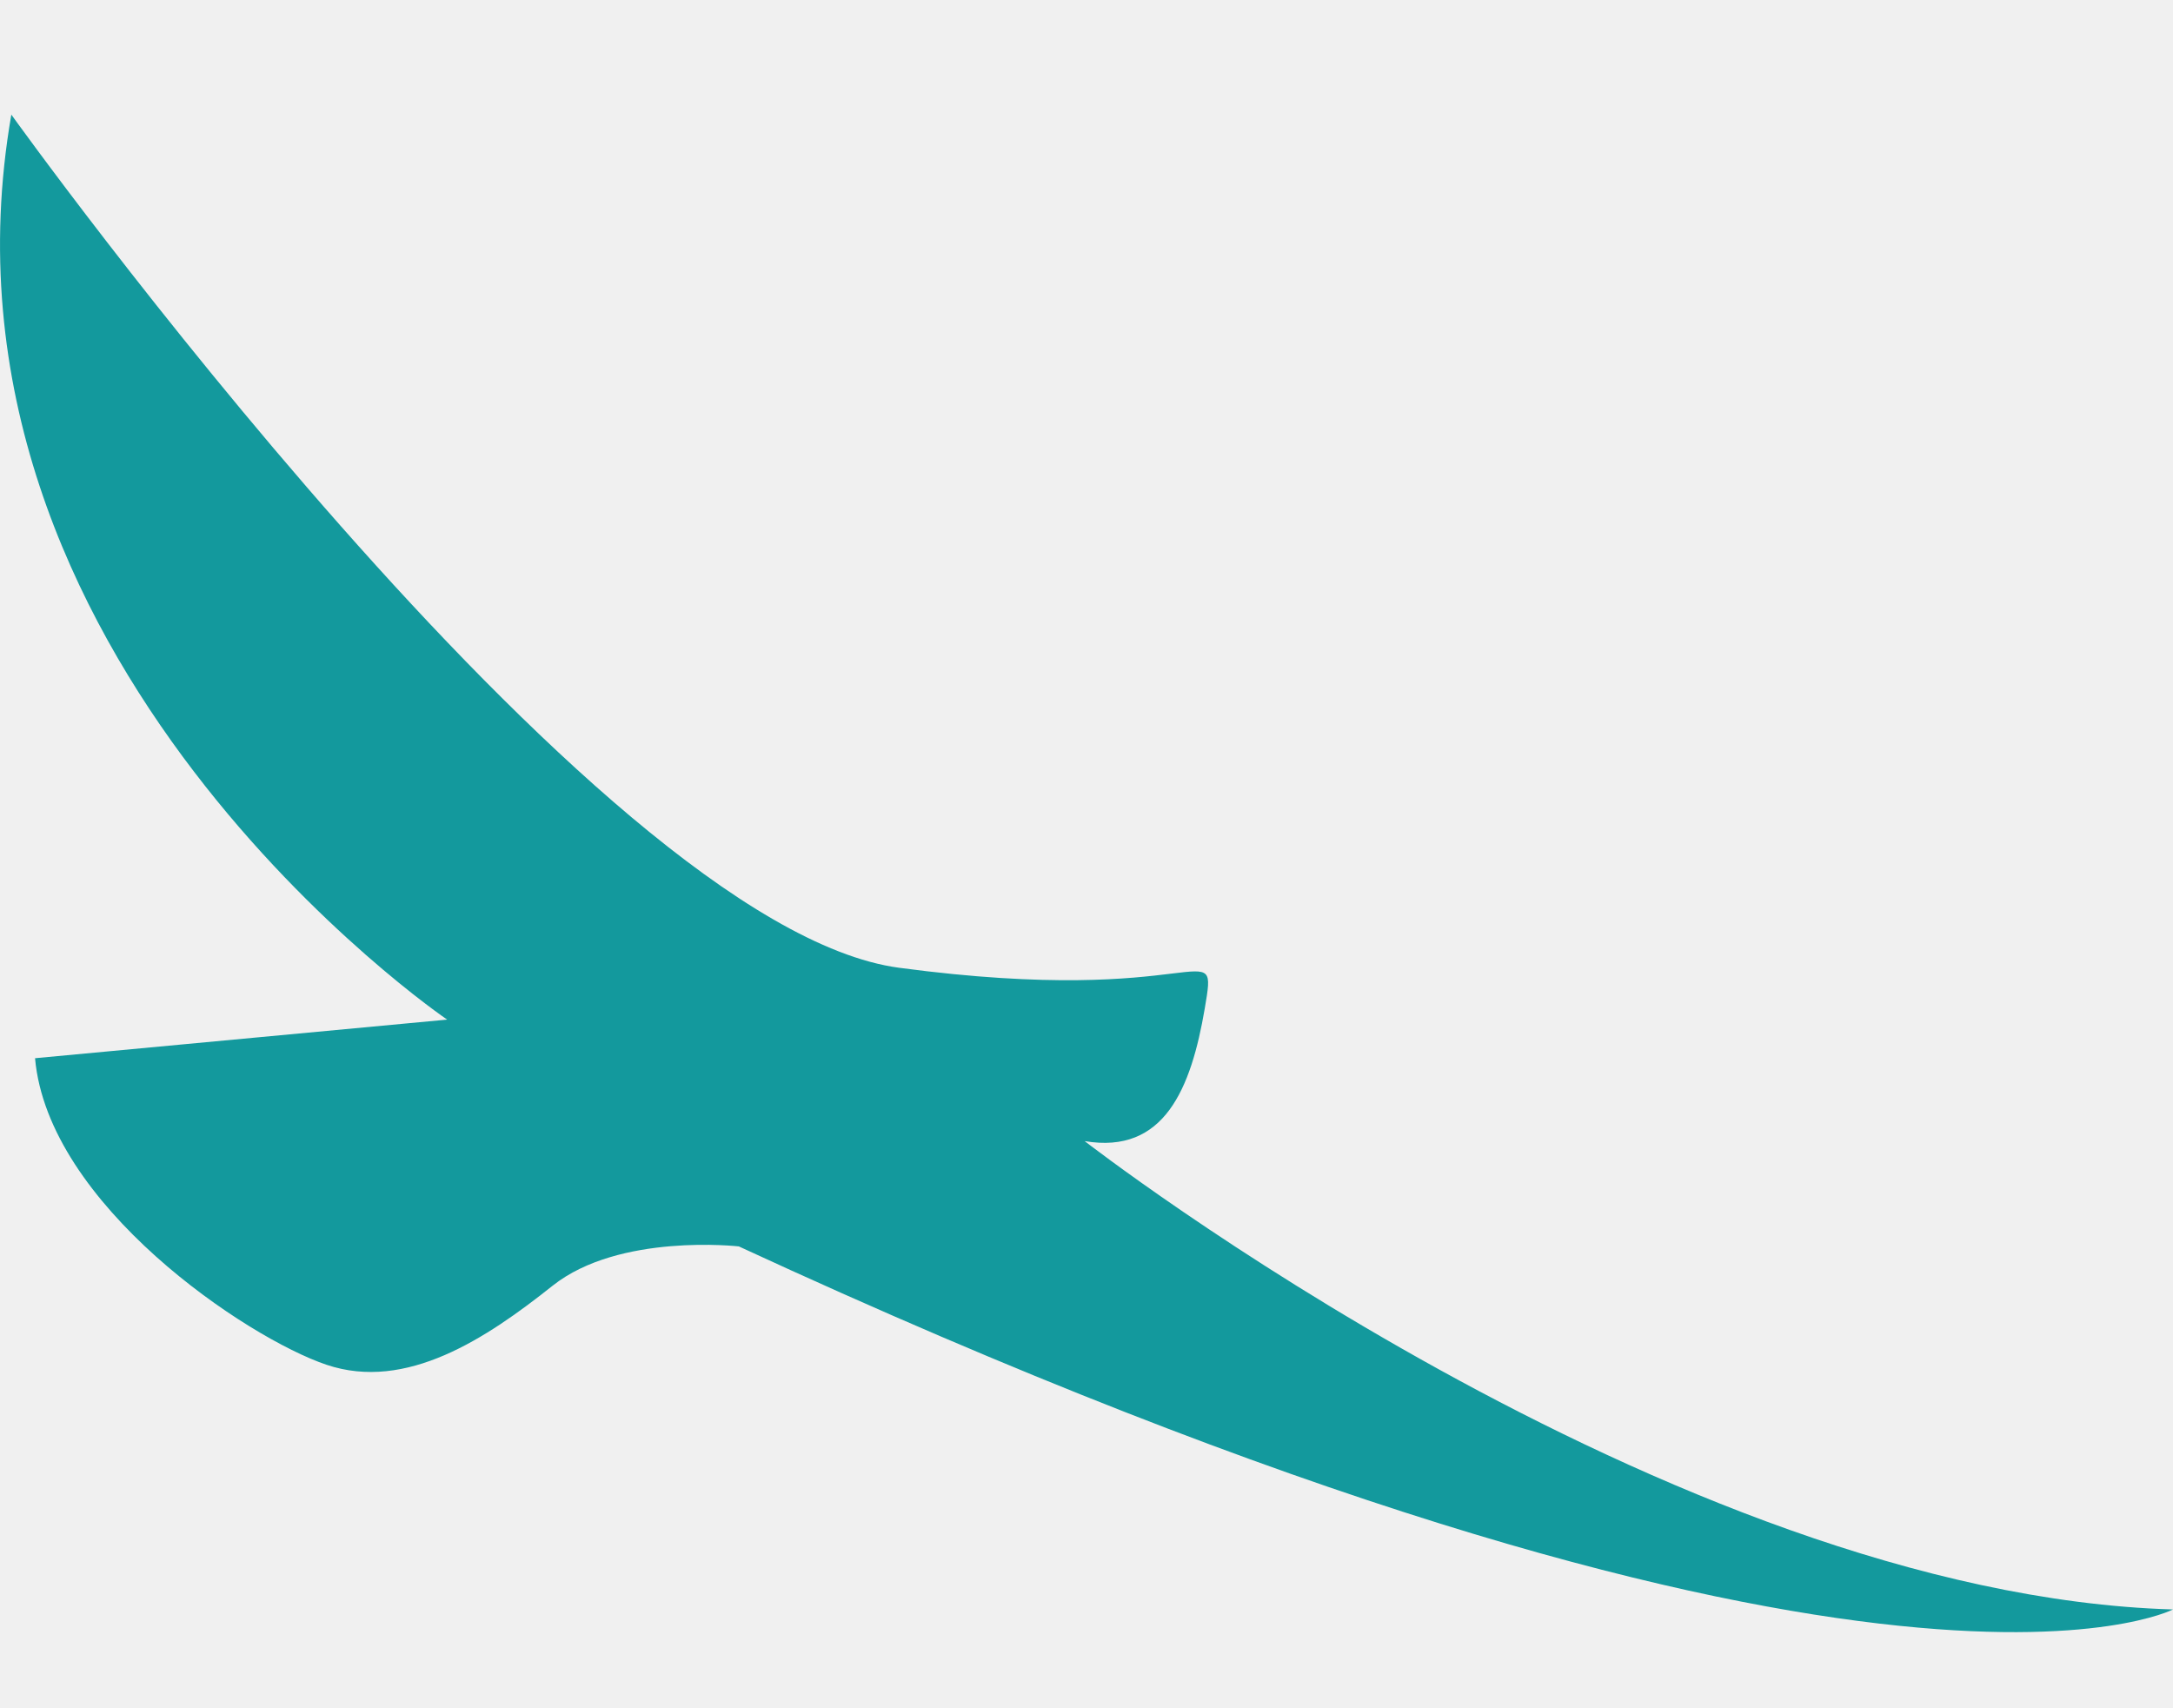
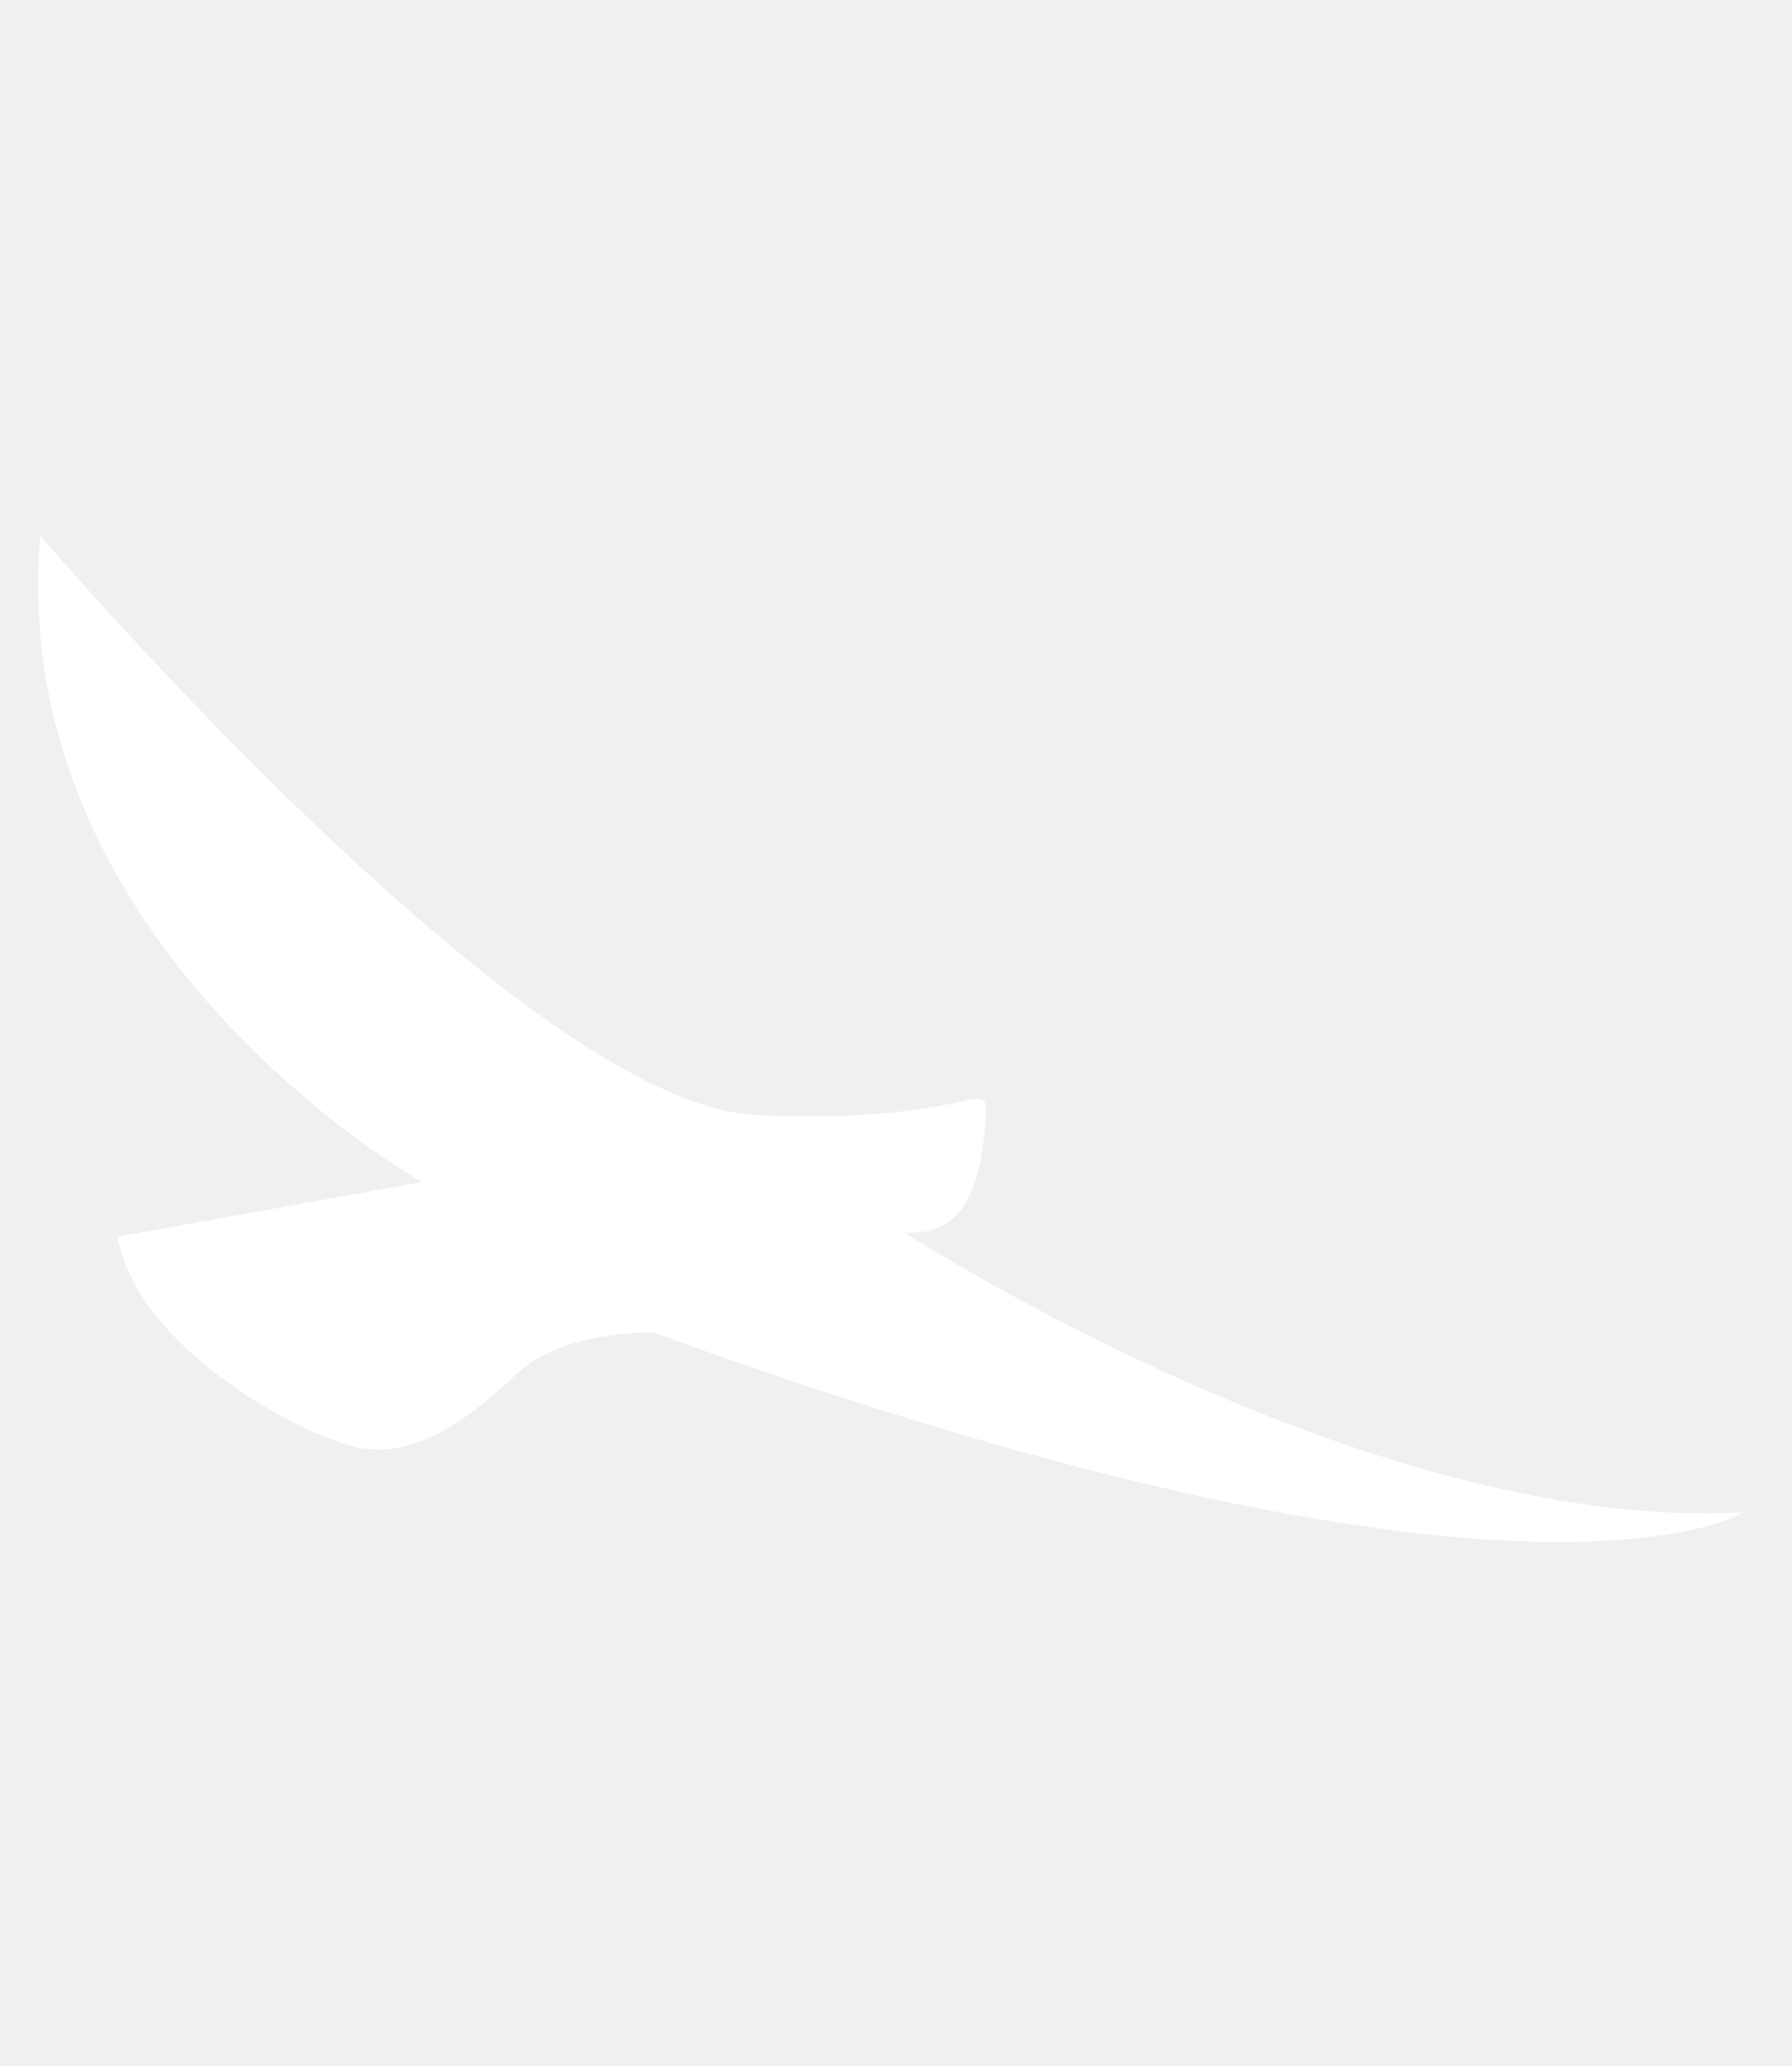
- <svg xmlns="http://www.w3.org/2000/svg" version="1.1" id="Layer_2" x="0px" y="0px" width="35.47px" height="27.875px" viewBox="0 0 35.47 27.875" enable-background="new 0 0 35.47 27.875" xml:space="preserve">
-   <path fill="#13999D" d="M0.572,17.273l6.727-0.63c0,0-8.659-5.883-7.114-14.772c0,0,9.505,13.261,14.493,13.926  c4.987,0.666,5.208-0.635,4.987,0.666c-0.222,1.301-0.659,2.384-1.96,2.163c0,0,9.523,7.402,17.765,7.645  c0,0-4.997,2.589-23.41-5.926c0,0-1.951-0.223-3.039,0.641c-1.087,0.865-2.391,1.729-3.691,1.291  C4.029,21.839,0.782,19.661,0.572,17.273z" />
+ <svg xmlns="http://www.w3.org/2000/svg" version="1.1" id="Layer_2" x="0px" y="0px" width="39.158px" height="45.134px" viewBox="0 0 39.158 45.134" enable-background="new 0 0 39.158 45.134" xml:space="preserve">
+   <path fill="#FFFFFF" d="M2.569,27.018l6.649-1.195c0,0-9.125-5.132-8.335-14.12c0,0,10.59,12.412,15.616,12.654  c5.026,0.243,5.136-1.072,5.026,0.243c-0.111,1.315-0.455,2.431-1.77,2.321c0,0,10.113,6.573,18.347,6.119  c0,0-4.761,3.001-23.827-3.931c0,0-1.963-0.057-2.974,0.895c-1.01,0.954-2.237,1.925-3.569,1.598  C6.398,31.276,2.979,29.379,2.569,27.018z" />
</svg>
